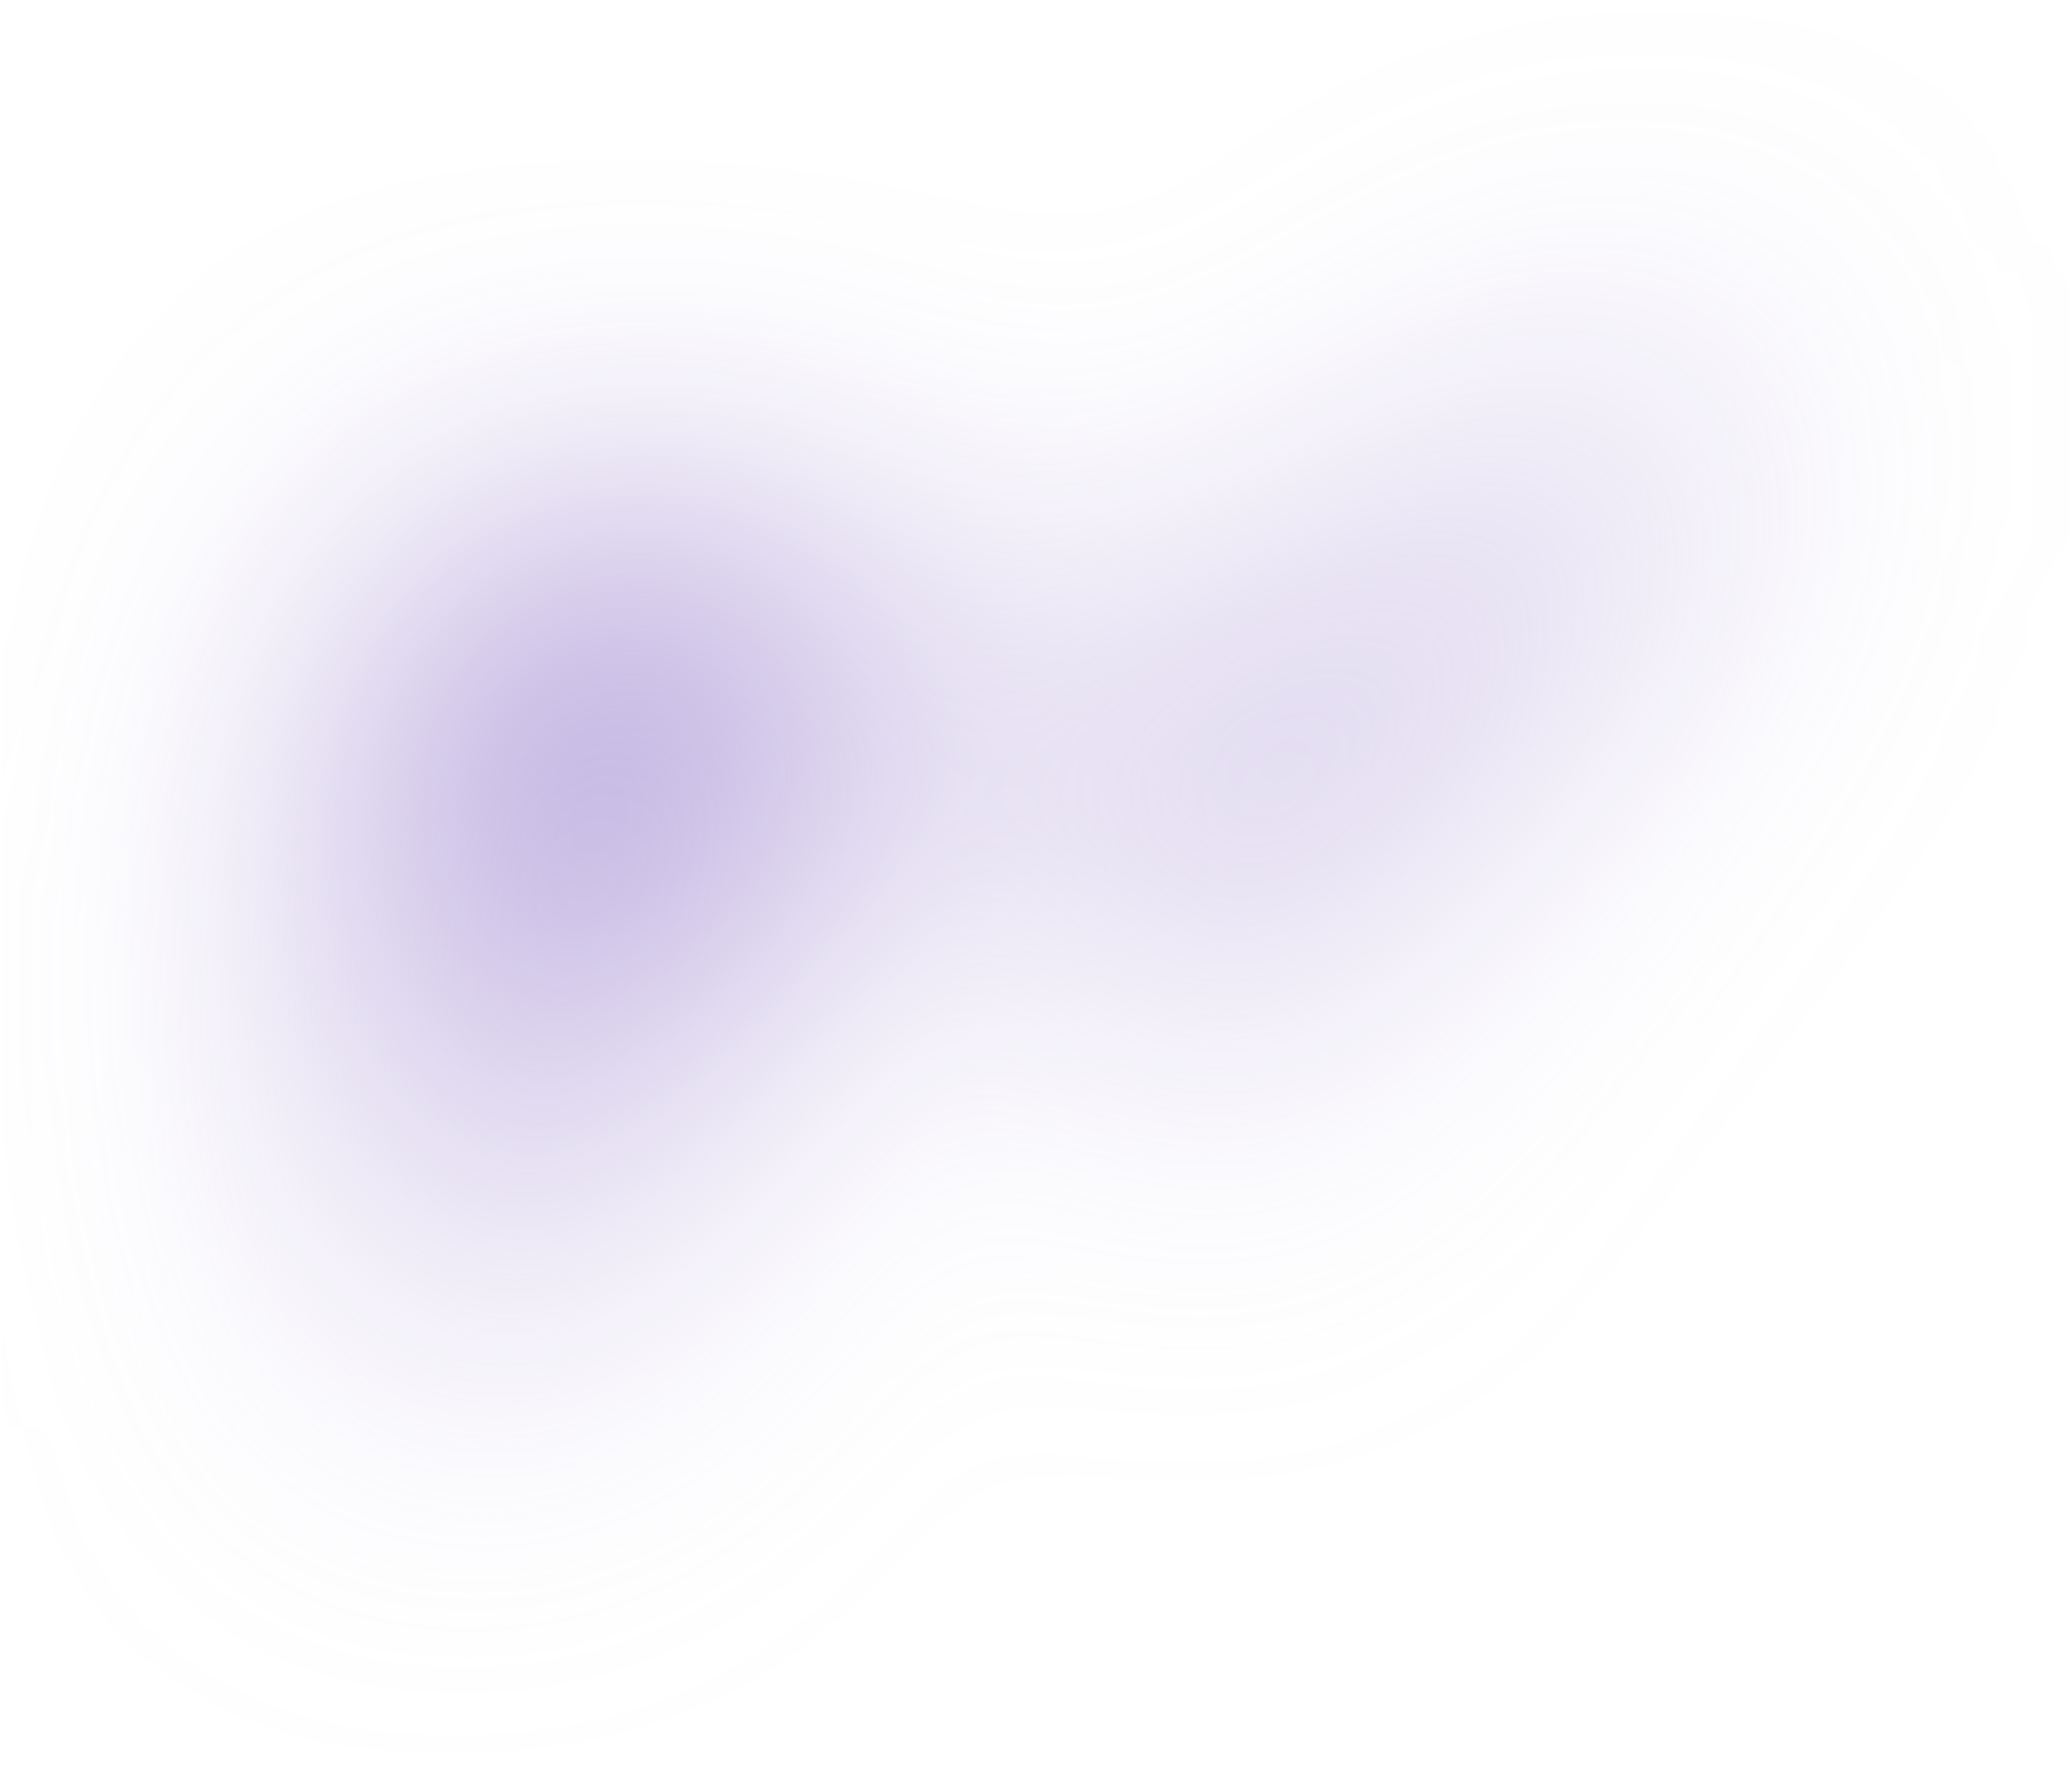
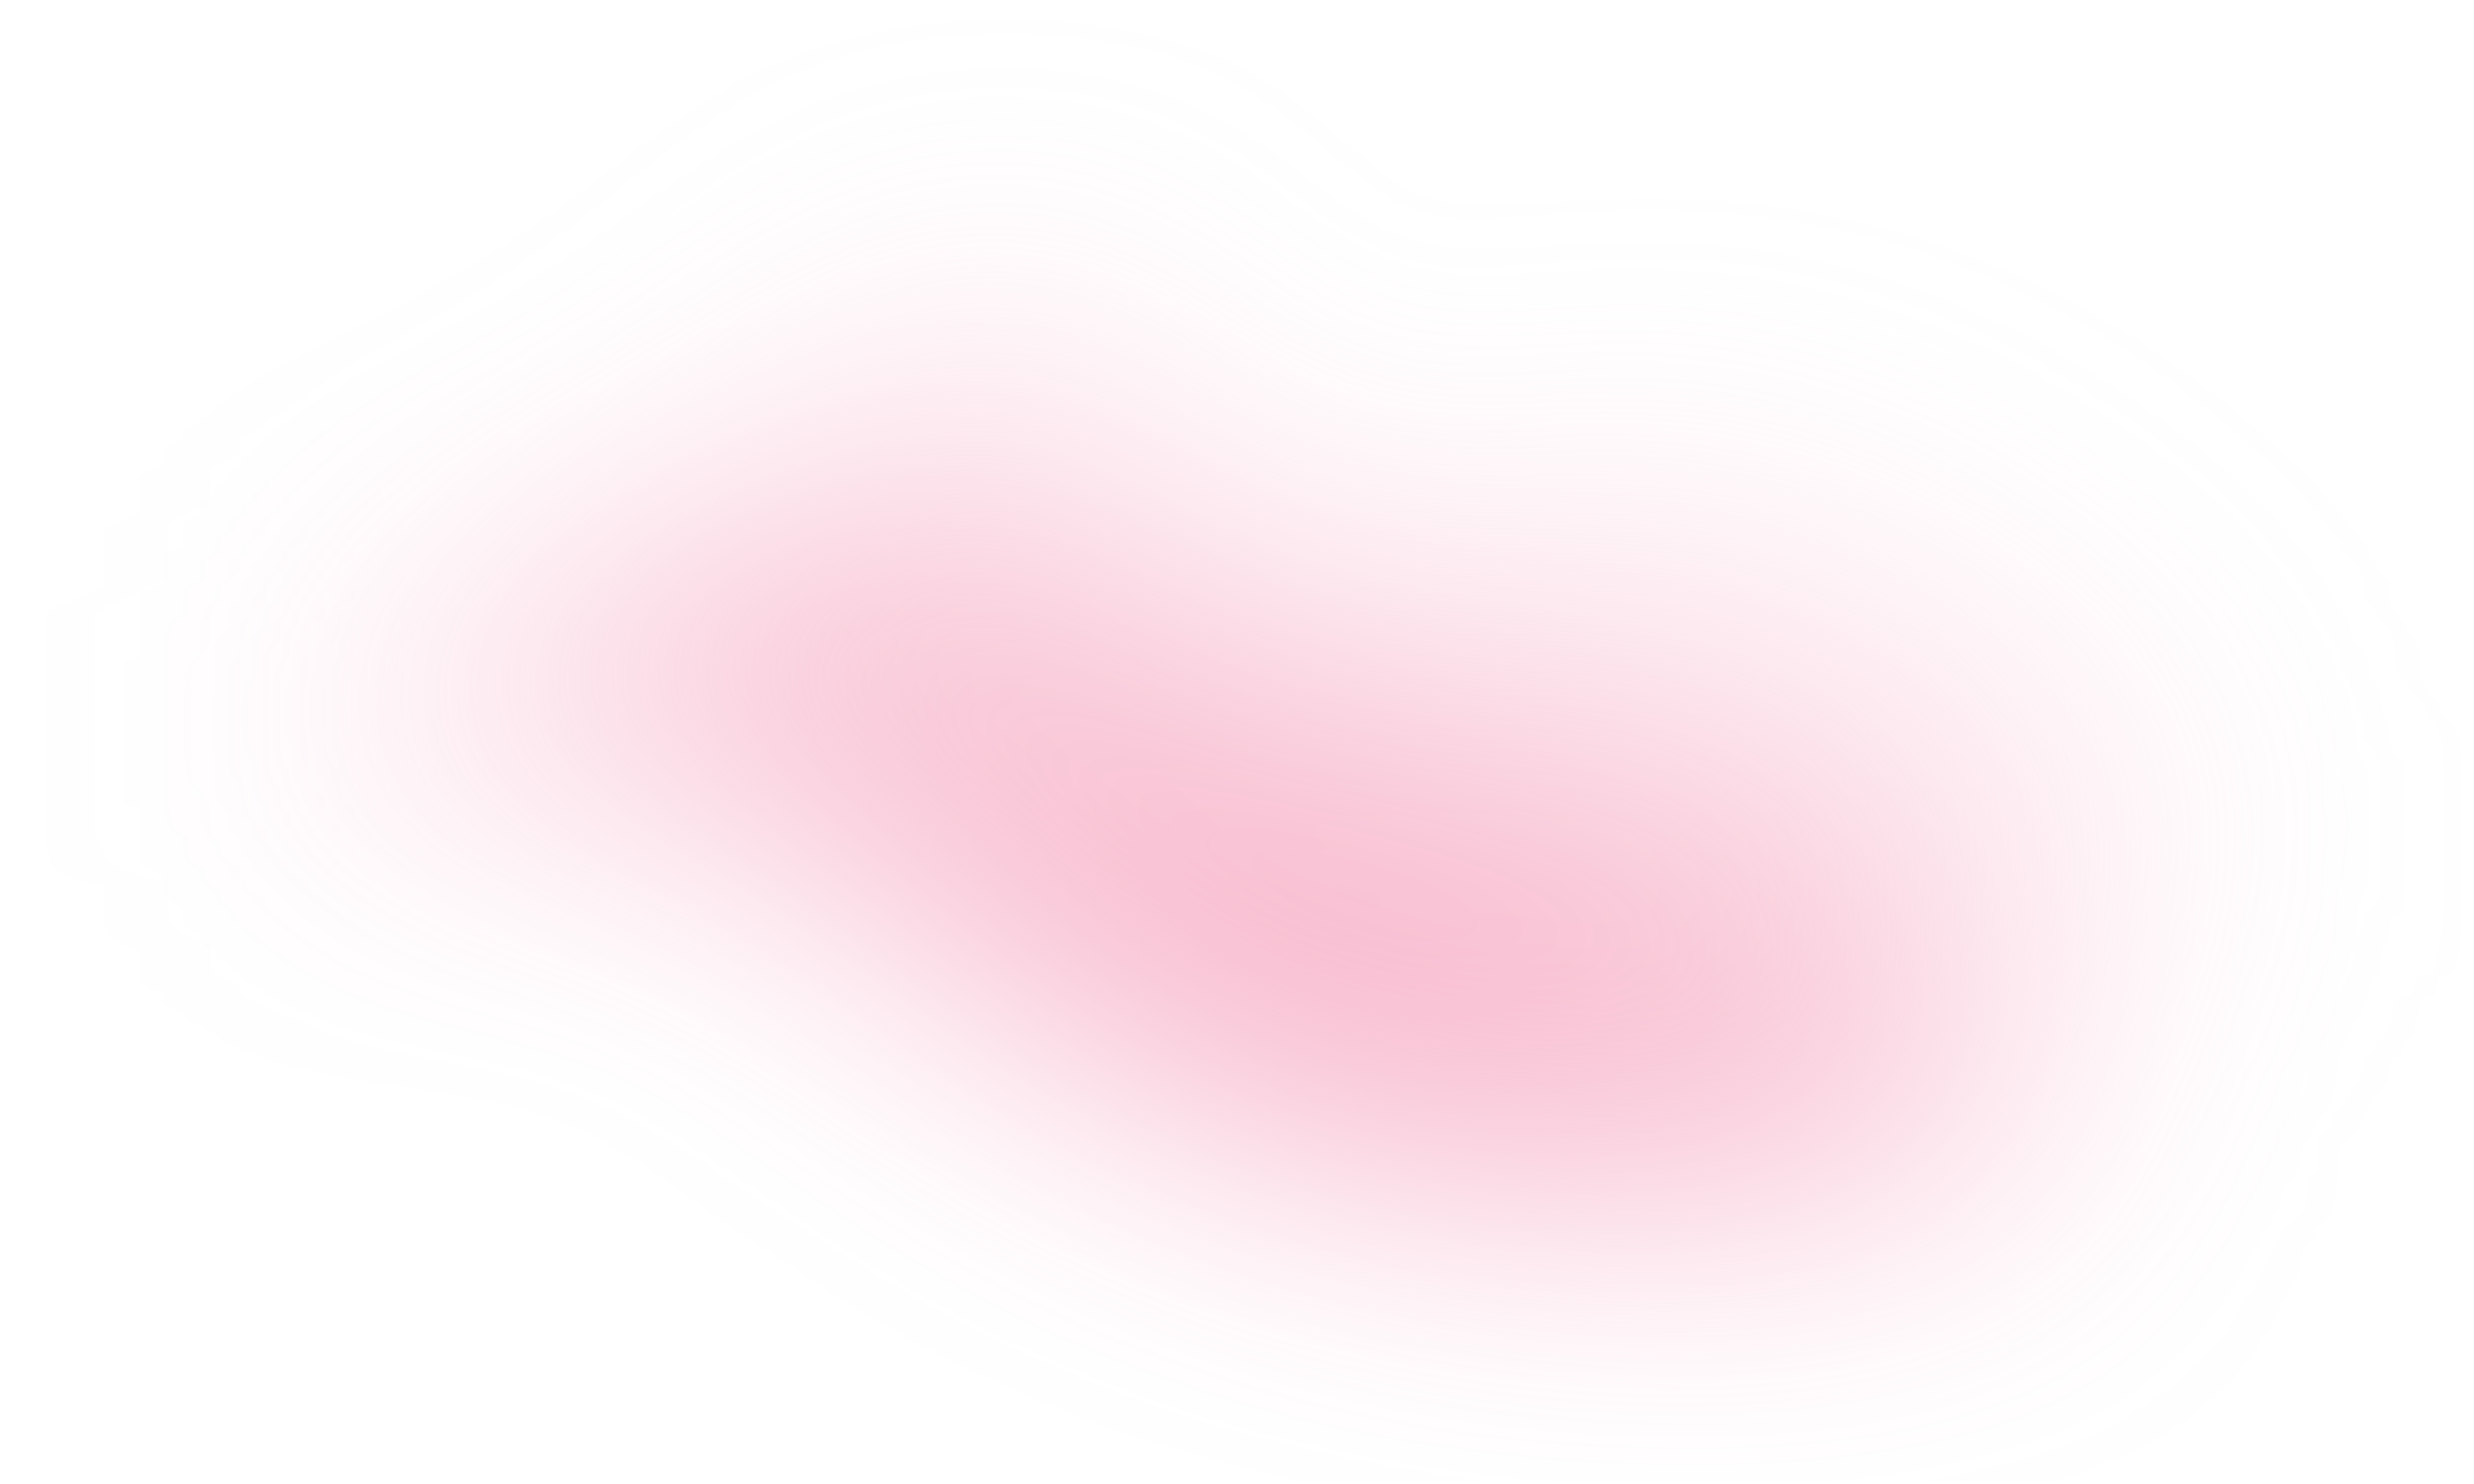
- <svg xmlns="http://www.w3.org/2000/svg" width="756" height="649" viewBox="0 0 756 649" fill="none">
-   <g filter="url(#filter0_f_25_2251)">
-     <path d="M141.665 514.296C119.263 398.724 107.25 174.129 238.412 200.327C283.419 209.317 316.044 219.548 343.164 227.063C352.164 219.798 359.731 223.034 366.318 232.996C423.538 245.93 461.896 237.43 569.743 156.633C737.479 30.967 496.644 340.709 442.975 424.766C406.877 481.303 397.758 280.542 366.318 232.996C358.973 231.335 351.317 229.322 343.164 227.063C331.254 236.676 316.835 264.676 298.856 319.811C202.44 615.483 87.287 492.082 141.665 514.296Z" fill="url(#paint0_linear_25_2251)" />
+ <svg xmlns="http://www.w3.org/2000/svg" width="1042" height="625" viewBox="0 0 1042 625" fill="none">
+   <g filter="url(#filter0_f_153_707)">
+     <path d="M198.575 313.855C386.465 294.736 401.598 523.595 791.684 494.702C983.472 474.371 662.226 298.383 846.636 371.474C1031.05 444.564 798.203 140.389 628.8 228.304C459.397 316.22 497.354 29.699 370.139 164.758C242.923 299.817 10.686 332.974 198.575 313.855Z" fill="url(#paint0_linear_153_707)" />
  </g>
  <defs>
-     <filter id="filter0_f_25_2251" x="0.637" y="0.021" width="754.611" height="648.511" filterUnits="userSpaceOnUse" color-interpolation-filters="sRGB">
+     <filter id="filter0_f_153_707" x="0.929" y="0.936" width="1040.38" height="623.292" filterUnits="userSpaceOnUse" color-interpolation-filters="sRGB">
      <feFlood flood-opacity="0" result="BackgroundImageFix" />
      <feBlend mode="normal" in="SourceGraphic" in2="BackgroundImageFix" result="shape" />
-       <feGaussianBlur stdDeviation="63.5" result="effect1_foregroundBlur_25_2251" />
+       <feGaussianBlur stdDeviation="63.5" result="effect1_foregroundBlur_153_707" />
    </filter>
-     <linearGradient id="paint0_linear_25_2251" x1="307.966" y1="-1.977" x2="530.075" y2="549.007" gradientUnits="userSpaceOnUse">
-       <stop stop-color="#36059D" />
+     <linearGradient id="paint0_linear_153_707" x1="295.404" y1="668.28" x2="546.941" y2="-31.997" gradientUnits="userSpaceOnUse">
+       <stop stop-color="#E5014C" />
      <stop offset="1" stop-color="white" stop-opacity="0" />
    </linearGradient>
  </defs>
</svg>
